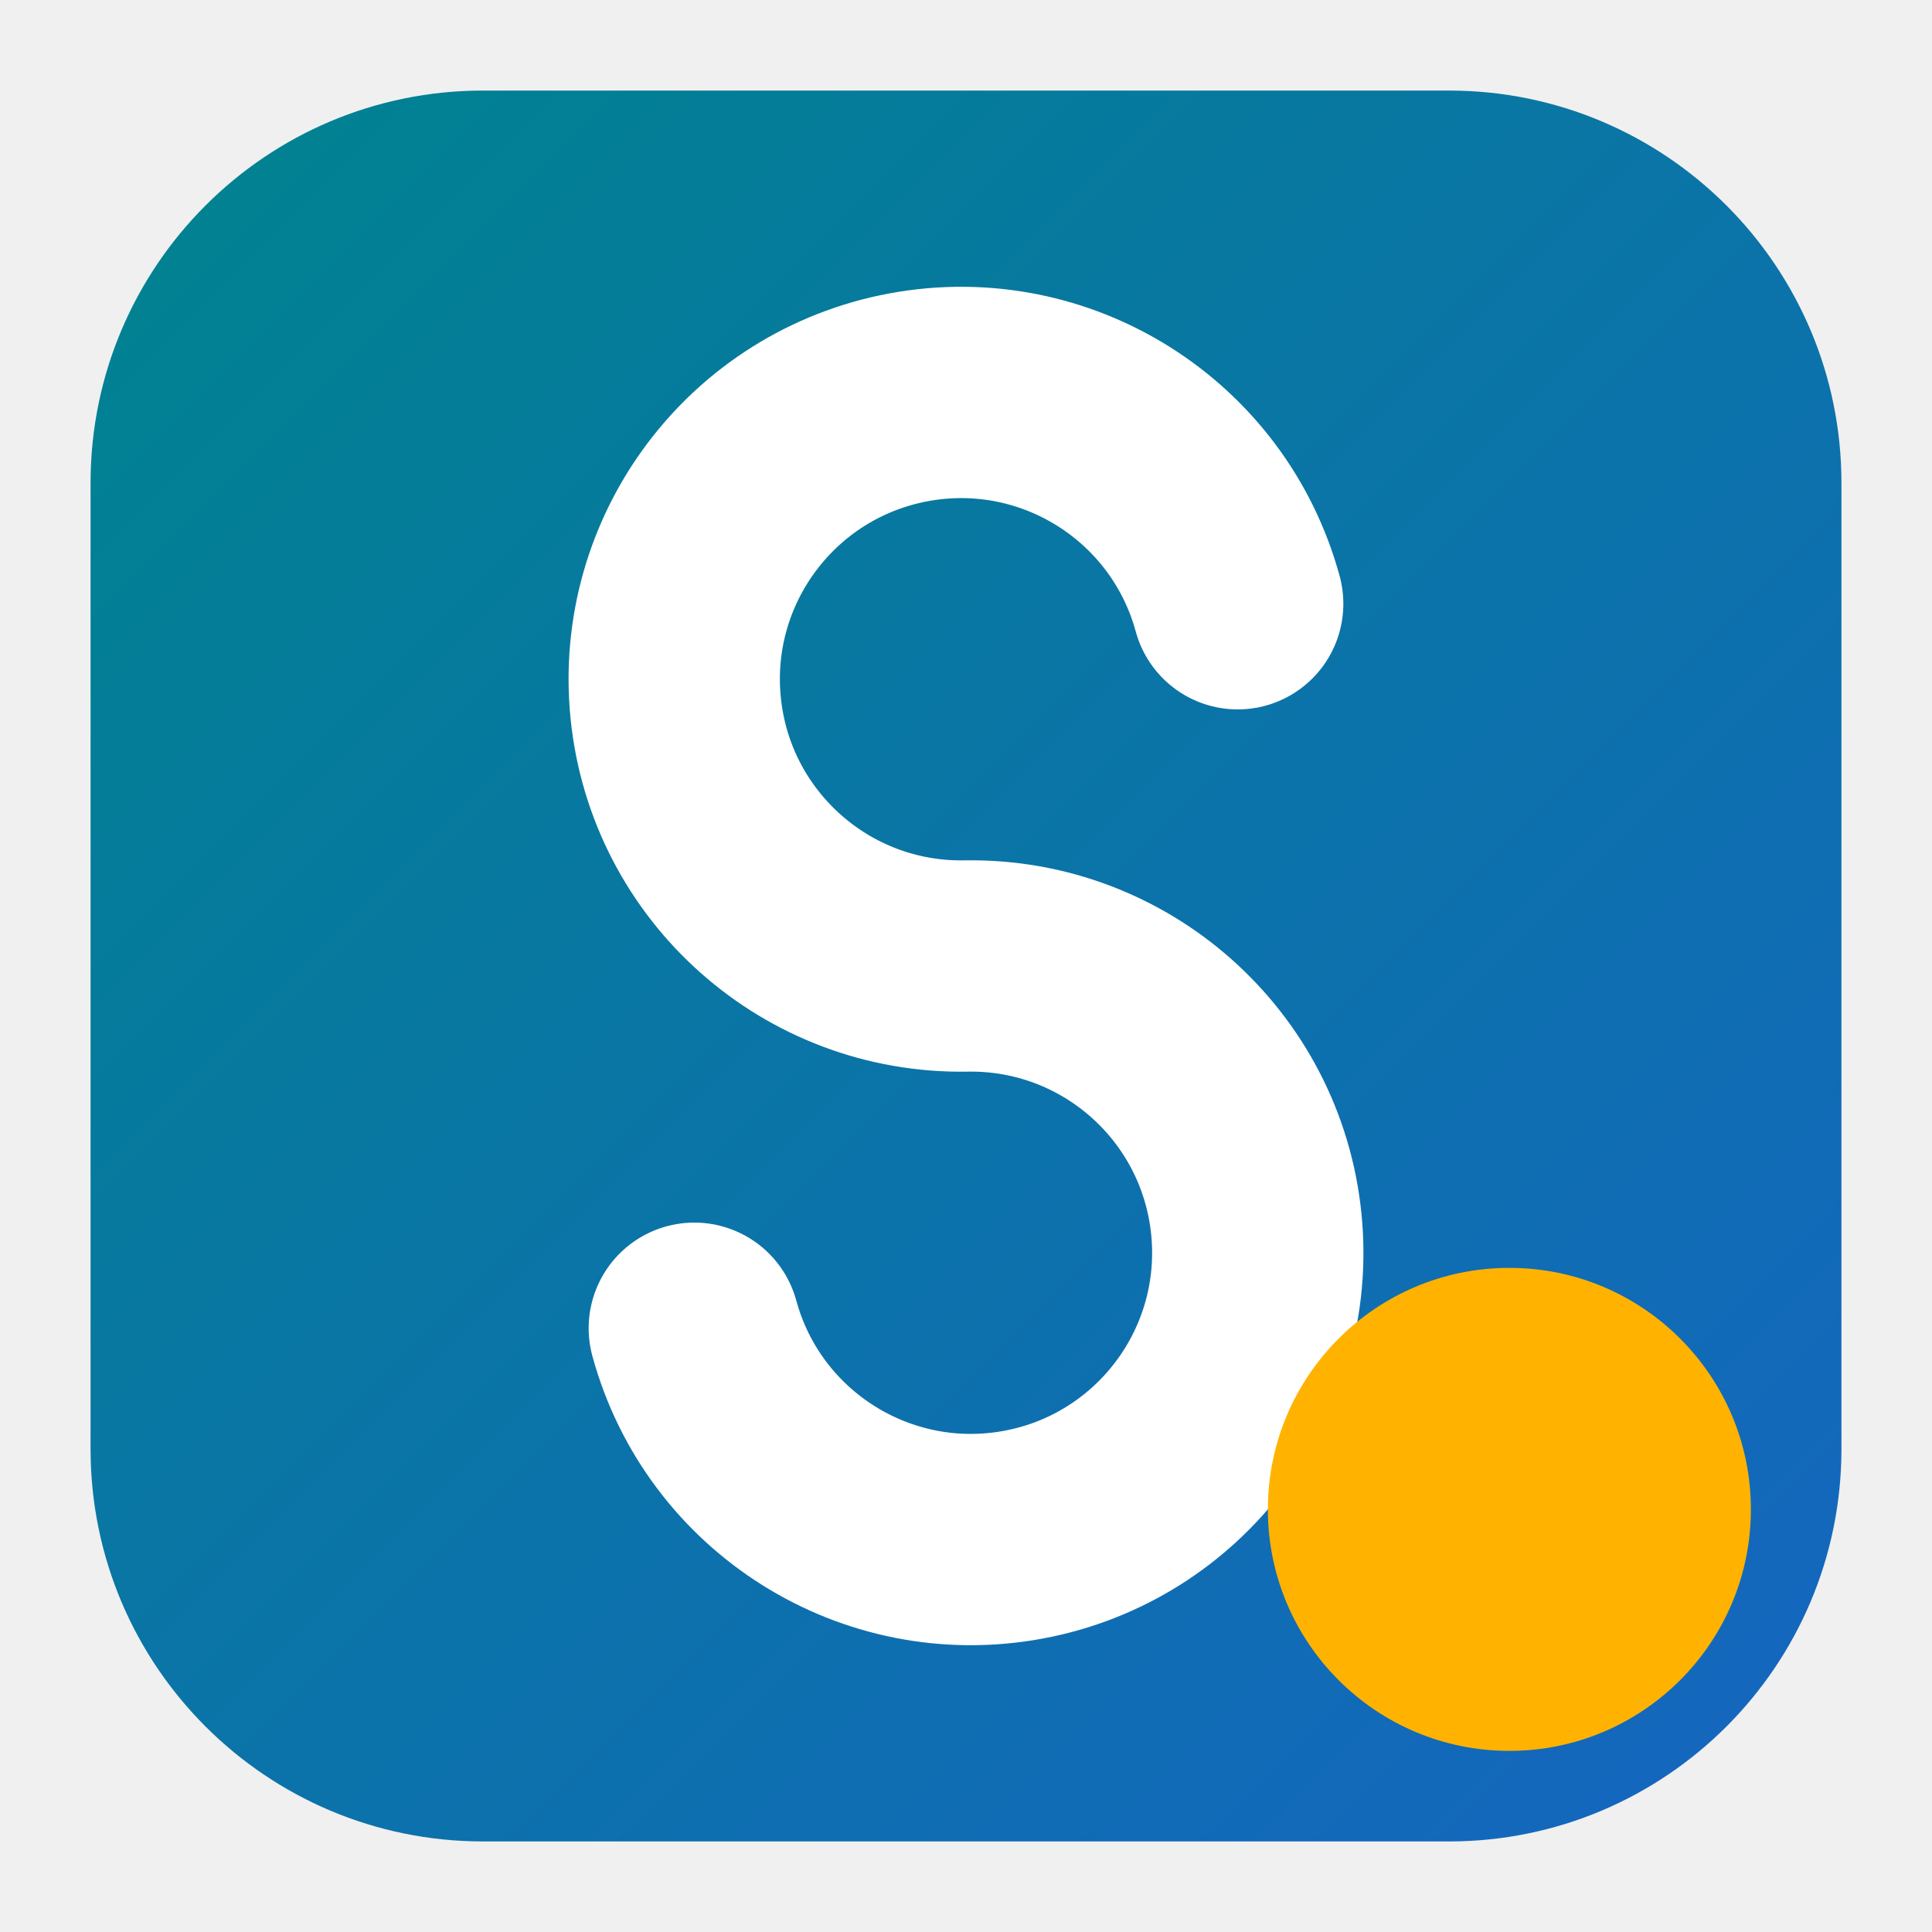
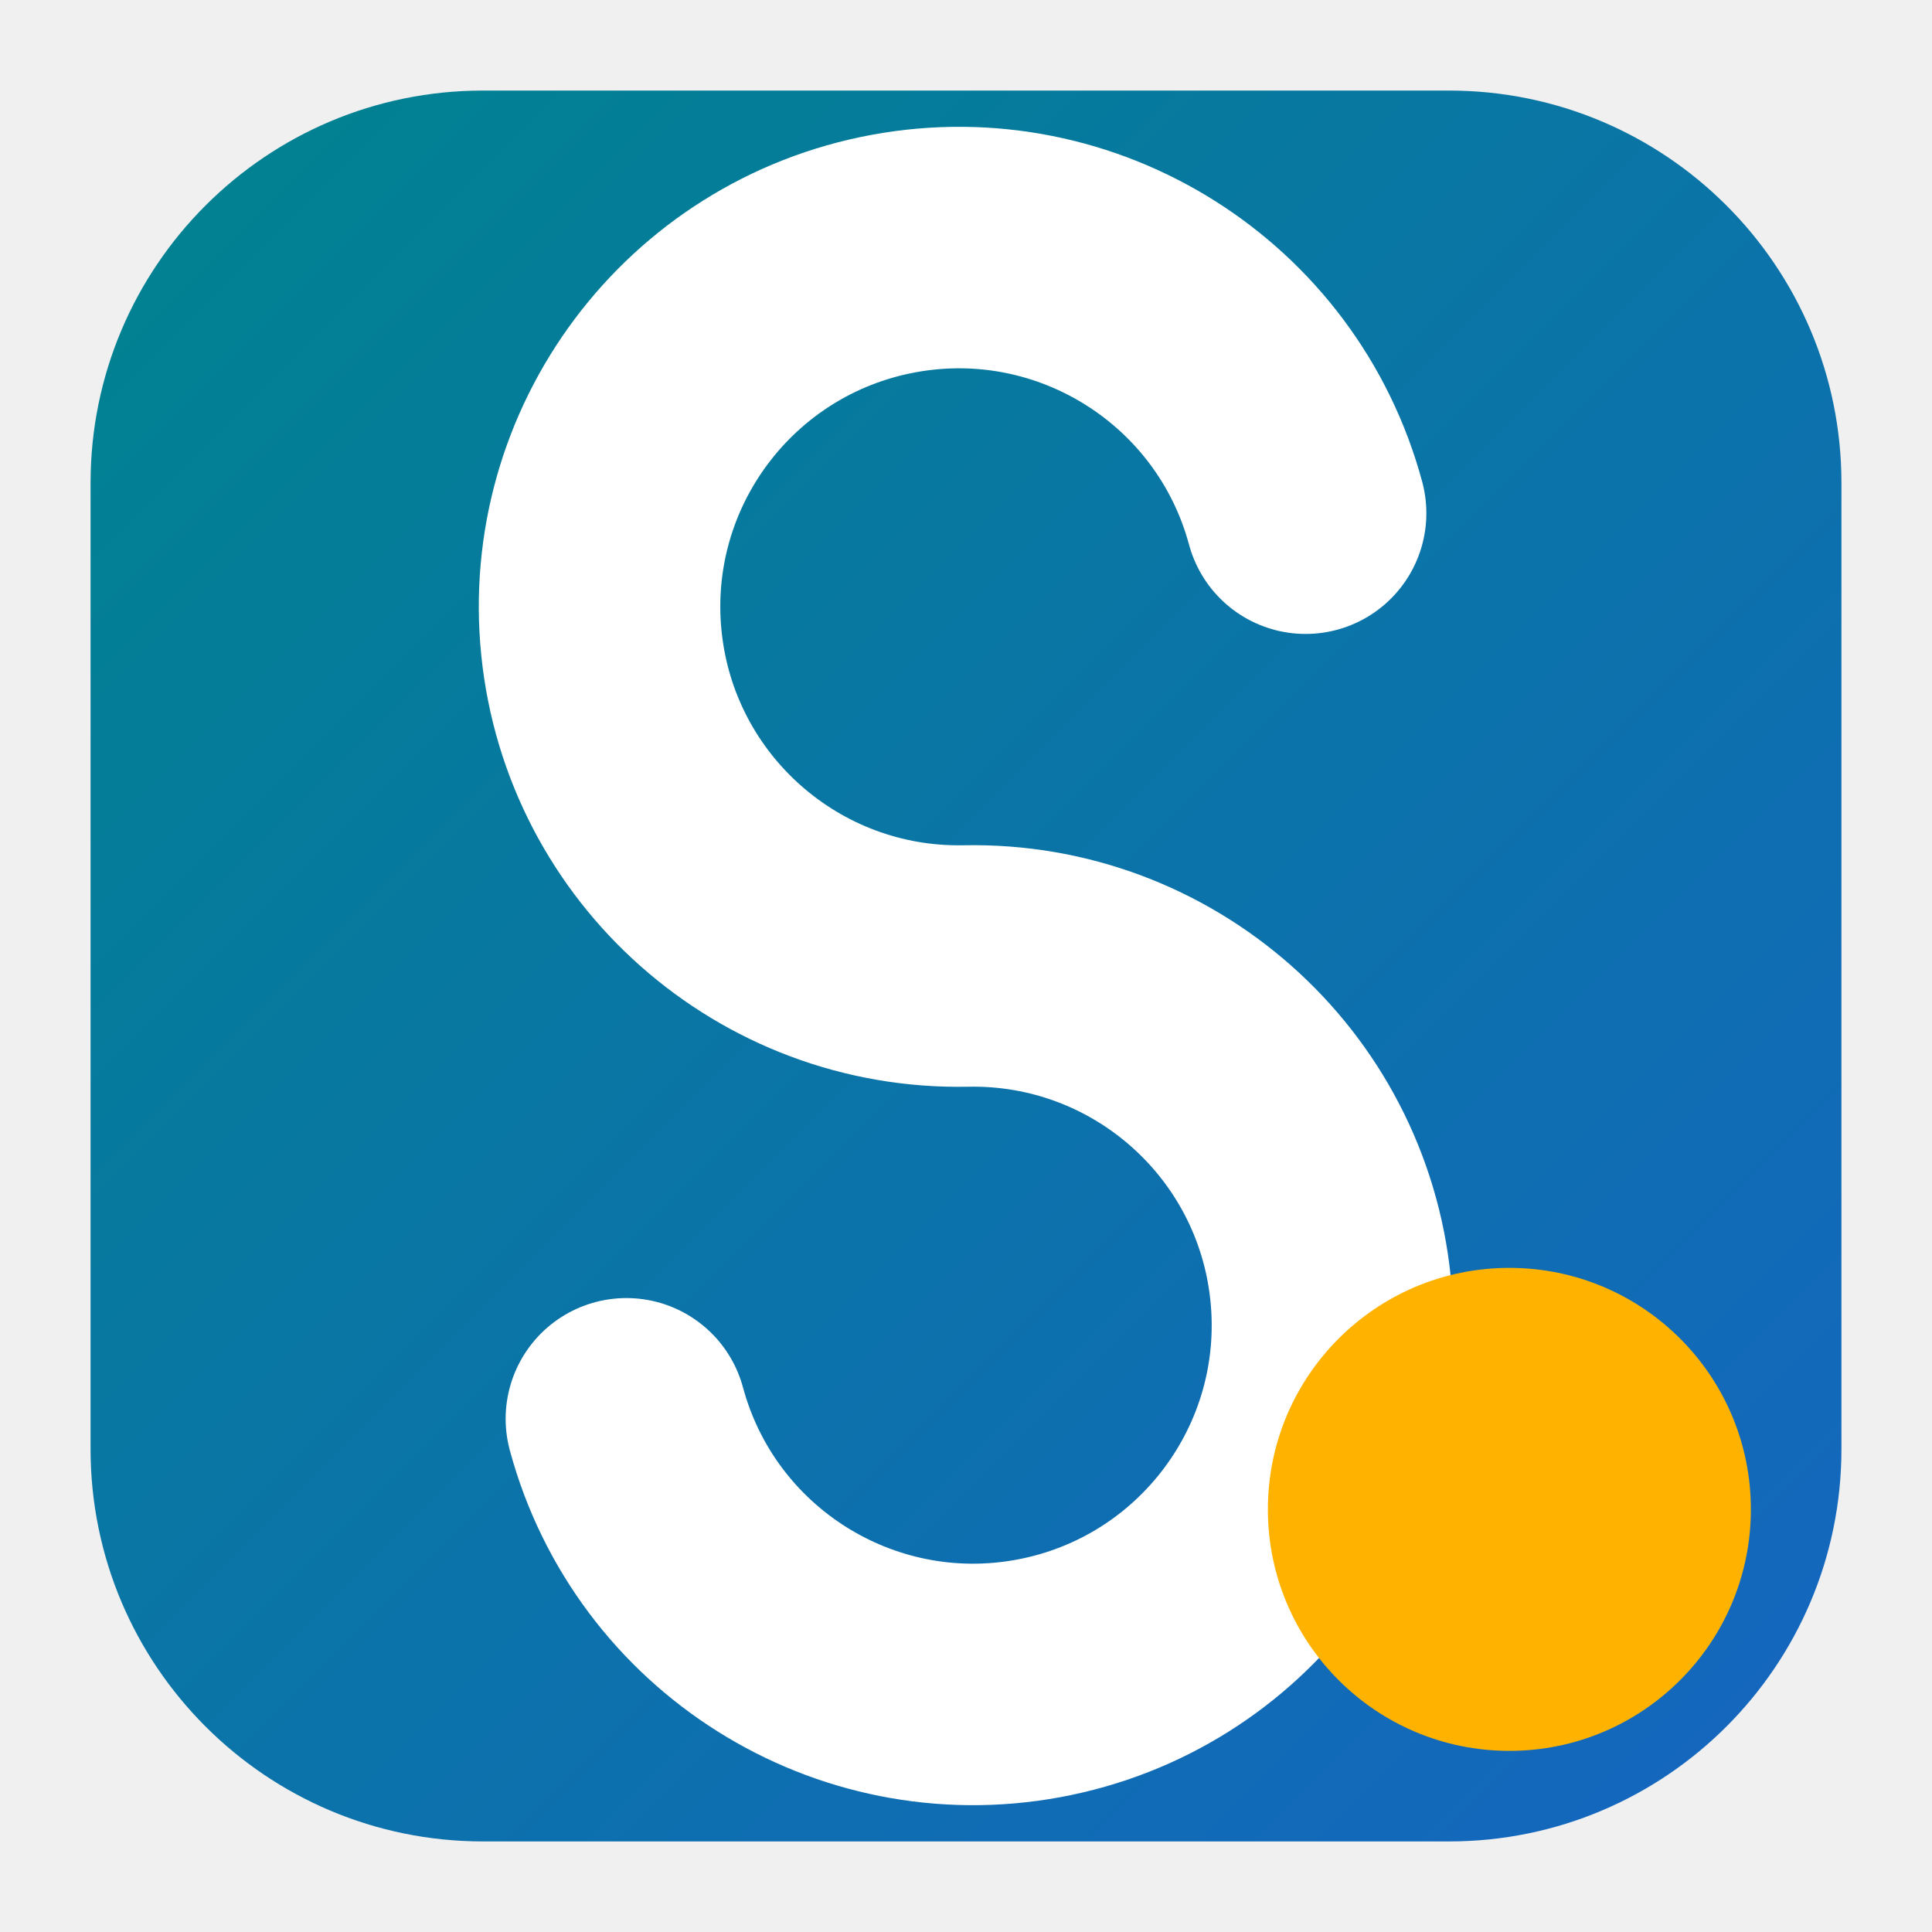
<svg xmlns="http://www.w3.org/2000/svg" width="32" height="32" viewBox="0 0 64 64">
  <defs>
    <linearGradient id="sorldBg" x1="0" y1="0" x2="1" y2="1">
      <stop offset="0" stop-color="#00838F" />
      <stop offset="1" stop-color="#1565C0" />
    </linearGradient>
  </defs>
  <rect x="3" y="3" width="58" height="58" rx="13" fill="url(#sorldBg)" />
-   <path d="M 41 20 A 9.5 9.5 0 1 0 32 32 A 9.5 9.5 0 1 1 23 44" fill="none" stroke="#FFFFFF" stroke-width="7" stroke-linecap="round" />
+   <path d="M 43.25 17 A 11.9 11.9 0 1 0 32 32 A 11.9 11.9 0 1 1 20.75 47" fill="none" stroke="#FFFFFF" stroke-width="8" stroke-linecap="round" />
  <circle cx="50" cy="50" r="8" fill="#FFB300" />
</svg>
